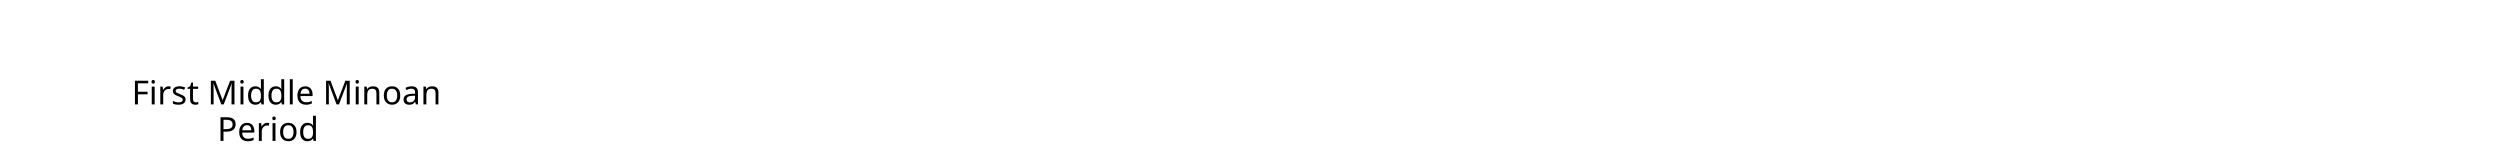
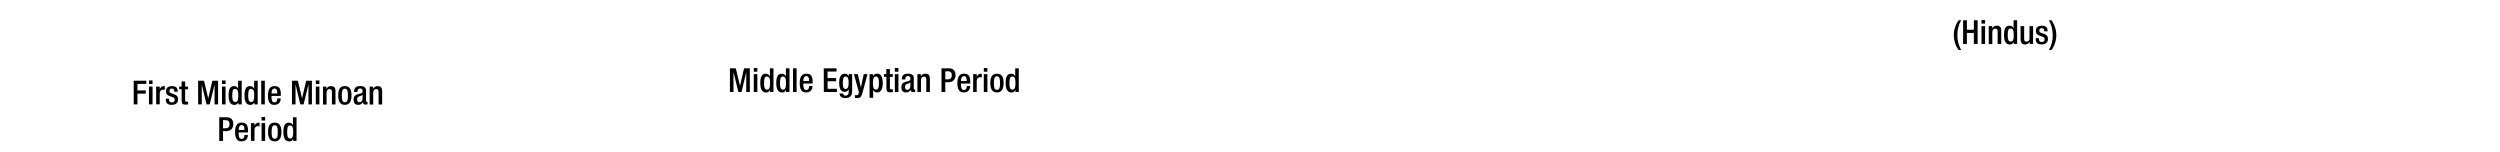
- <svg xmlns="http://www.w3.org/2000/svg" id="tEXT" viewBox="0 0 1847.91 112">
-   <defs>
-     <style>.cls-1{font-size:24.5px;font-family:HelveticaNeueLTPro-MdCn, Helvetica Neue LT Pro;}</style>
-   </defs>
+ <svg xmlns="http://www.w3.org/2000/svg" id="Text" viewBox="0 0 1847.91 112">
+   <g id="Egytians">
+     <path d="M539.53,50.5h4.36l3.09,13h0l3-13h4.26V68h-2.65V53.44h0L548.11,68h-2.36l-3.53-14.55h-.05V68h-2.64Z" />
+     <path d="M557.17,50.3h2.64V53h-2.64Zm0,4.51h2.64V68h-2.64Z" />
+     <path d="M569.22,66.38h-.05a2.82,2.82,0,0,1-2.89,2c-3.06,0-4.31-2.6-4.31-7.11,0-5.86,2.06-6.76,4.07-6.76a3.06,3.06,0,0,1,3,1.88h.05V50.5h2.64V68h-2.5Zm-2.4-9.81c-1.49,0-2.06,1.23-2.06,4.78,0,3,.37,4.88,2.23,4.88s2.23-1.84,2.23-4.68C569.22,58.39,568.88,56.57,566.82,56.57Z" />
+     <path d="M581,66.38h0a2.83,2.83,0,0,1-2.89,2c-3.07,0-4.32-2.6-4.32-7.11,0-5.86,2.06-6.76,4.07-6.76a3,3,0,0,1,3,1.88h.05V50.5h2.65V68H581Zm-2.4-9.81c-1.5,0-2.06,1.23-2.06,4.78,0,3,.36,4.88,2.23,4.88S581,64.39,581,61.55C581,58.39,580.66,56.57,578.61,56.57Z" />
+     <path d="M586.17,50.5h2.65V68h-2.65Z" />
+     <path d="M593.77,61.74v.76c0,1.77.22,4,2.21,4s2.1-2.13,2.1-2.94h2.5c0,3-1.76,4.76-4.63,4.76-2.16,0-4.83-.64-4.83-6.74,0-3.46.76-7.13,4.88-7.13,3.68,0,4.66,2.23,4.66,5.88v1.39ZM598,59.93v-.71c0-1.67-.54-2.94-2-2.94-1.67,0-2.21,1.67-2.21,3.38v.27Z" />
+     <path d="M608.89,50.5h9.45v2.35h-6.66V57.7H618v2.35h-6.27v5.59h6.86V68h-9.65Z" />
+     <path d="M623.14,69.12a1.73,1.73,0,0,0,1.92,1.57,2.19,2.19,0,0,0,2.23-2.48V66.08h0a3.19,3.19,0,0,1-3,1.81c-3.07,0-4-3-4-6.64,0-2.89.44-6.78,4.19-6.78a2.9,2.9,0,0,1,2.89,2h0V54.81h2.5V67.36c0,3.21-1.37,5.14-4.92,5.14-3.92,0-4.37-2.3-4.37-3.38ZM625,65.79c2.06,0,2.28-2.6,2.28-4.68s-.27-4.54-2.11-4.54S623,58.53,623,61C623,63.24,623.05,65.79,625,65.79Z" />
+     <path d="M634.05,54.81l2.28,9.9h0l2.11-9.9h2.77l-3.63,13.67c-1,3.61-1.86,4.1-4.6,4a4.76,4.76,0,0,1-1.06-.1V70.3a3.65,3.65,0,0,0,.86.09c.91,0,1.5-.17,1.79-1l.34-1.08L631.2,54.81Z" />
+     <path d="M648.4,68.34a3,3,0,0,1-3-1.89h0v5.86h-2.65V54.81h2.5v1.62h0a3.1,3.1,0,0,1,3-2c3,0,4.24,2.57,4.24,7.1C652.47,67.11,650.24,68.34,648.4,68.34Zm-.95-11.77c-1.81,0-2.23,1.84-2.23,4.68,0,3.17.39,5,2.25,5,1.5,0,2.21-1.13,2.21-4.78C649.68,58.46,649.31,56.57,647.45,56.57Z" />
+     <path d="M653.33,54.81h1.81V51.06h2.65v3.75h2.15v2h-2.15v7.87c0,1,.29,1.39,1.2,1.39a4.91,4.91,0,0,0,1-.07v2a8.44,8.44,0,0,1-2.13.22c-1.76,0-2.67-.51-2.67-3.19V56.77h-1.81Z" />
+     <path d="M661.44,50.3h2.64V53h-2.64Zm0,4.51h2.64V68h-2.64Z" />
+     <path d="M675.4,65.25c0,.49.3.93.69.93a1.18,1.18,0,0,0,.44-.07v1.71a2.83,2.83,0,0,1-1.3.32c-1.17,0-2.15-.47-2.23-1.74h0a3.4,3.4,0,0,1-3.28,1.94c-2.13,0-3.43-1.16-3.43-3.7,0-3,1.3-3.56,3.06-4.15l2.06-.56c1-.27,1.54-.54,1.54-1.69s-.41-2-1.81-2c-1.76,0-2,1.25-2,2.52h-2.5c0-2.82,1.15-4.33,4.63-4.33,2.33,0,4.19.9,4.19,3.23ZM672.9,61A20,20,0,0,1,670,62.26a2.17,2.17,0,0,0-1.08,2.13c0,1.1.54,2,1.65,2,1.59,0,2.37-1.18,2.37-3.14Z" />
+     <path d="M678.1,54.81h2.5v1.54h.07a3.78,3.78,0,0,1,3.38-1.88c2,0,3.28.9,3.28,3.57V68h-2.64V59c0-1.76-.47-2.38-1.84-2.38-1.08,0-2.11.81-2.11,2.58V68H678.1Z" />
+     <path d="M695.93,50.5h5.54c3.36,0,4.83,2.1,4.83,5.09s-1.87,5.17-5.12,5.17h-2.45V68h-2.8Zm2.8,8.16h2c1.49,0,2.79-.79,2.79-3,0-1.89-.76-3-3-3h-1.78Z" />
+     <path d="M710.29,61.74v.76c0,1.77.22,4,2.2,4s2.11-2.13,2.11-2.94h2.5c0,3-1.76,4.76-4.63,4.76-2.16,0-4.83-.64-4.83-6.74,0-3.46.76-7.13,4.88-7.13,3.67,0,4.66,2.23,4.66,5.88v1.39Zm4.24-1.81v-.71c0-1.67-.54-2.94-2-2.94-1.66,0-2.2,1.67-2.2,3.38v.27Z" />
+     <path d="M719.35,54.81H722v2.06h0a3.26,3.26,0,0,1,3.06-2.4,1.61,1.61,0,0,1,.64.09v2.7a3.84,3.84,0,0,0-1.1-.15c-1.2,0-2.65.54-2.65,3V68h-2.65Z" />
+     <path d="M727.19,50.3h2.65V53h-2.65Zm0,4.51h2.65V68h-2.65Z" />
+     <path d="M732,61.4c0-4.12,1.08-6.93,4.91-6.93s4.92,2.81,4.92,6.93-1.27,6.94-4.92,6.94S732,65.52,732,61.4Zm4.91,5c1.93,0,2.27-1.62,2.27-5,0-2.92-.34-5-2.27-5s-2.26,2-2.26,5C734.64,64.76,735,66.38,736.9,66.38Z" />
+     <path d="M750.59,66.38h-.05a2.83,2.83,0,0,1-2.89,2c-3.06,0-4.31-2.6-4.31-7.11,0-5.86,2.06-6.76,4.07-6.76a3.06,3.06,0,0,1,3,1.88h0V50.5h2.65V68h-2.5Zm-2.4-9.81c-1.49,0-2.06,1.23-2.06,4.78,0,3,.37,4.88,2.23,4.88s2.23-1.84,2.23-4.68C750.59,58.39,750.25,56.57,748.19,56.57Z" />
+   </g>
  <g id="Ageans">
    <g id="Title">
-       <text />
-       <text class="cls-1" transform="translate(97.37 77.16)">First Middle Minoan <tspan x="63.25" y="27">Period</tspan>
-       </text>
+       <path d="M98.82,59.66h9.33V62h-6.54v4.86h6.15v2.35h-6.15v7.94H98.82Z" />
+       <path d="M110.11,59.47h2.65v2.64h-2.65Zm0,4.51h2.65V77.16h-2.65Z" />
+       <path d="M115.43,64h2.64V66h.05a3.26,3.26,0,0,1,3.07-2.4,1.5,1.5,0,0,1,.63.1v2.7a3.42,3.42,0,0,0-1.1-.15c-1.2,0-2.65.54-2.65,3v7.89h-2.64Z" />
+       <path d="M128.83,67.82v-.34c0-1-.37-2-1.74-2-1,0-1.89.46-1.89,1.71,0,1,.47,1.45,1.87,1.94l1.69.59c2,.66,2.86,1.71,2.86,3.79,0,2.82-2.08,4-4.73,4-3.33,0-4.33-1.54-4.33-4.09v-.49h2.35v.42c0,1.54.51,2.35,2.06,2.35s2.15-.74,2.15-1.94a1.91,1.91,0,0,0-1.44-1.93l-2.16-.76c-2-.66-2.82-1.69-2.82-3.8,0-2.48,1.77-3.63,4.51-3.63,3.36,0,4.12,2,4.12,3.6v.59Z" />
+       <path d="M132.41,64h1.81V60.23h2.65V64H139v2h-2.15V73.8c0,1.06.29,1.4,1.2,1.4a5.87,5.87,0,0,0,1-.07v2a8.93,8.93,0,0,1-2.13.22c-1.76,0-2.67-.52-2.67-3.19V65.94h-1.81Z" />
+       <path d="M146.44,59.66h4.37l3.08,13h.05l3-13h4.27v17.5H158.6V62.6h0L155,77.16h-2.35L149.14,62.6h0V77.16h-2.65Z" />
+       <path d="M164.08,59.47h2.65v2.64h-2.65Zm0,4.51h2.65V77.16h-2.65Z" />
+       <path d="M176.14,75.54h0a2.82,2.82,0,0,1-2.89,2c-3.07,0-4.32-2.6-4.32-7.1,0-5.86,2.06-6.77,4.07-6.77a3,3,0,0,1,3,1.89H176V59.66h2.65v17.5h-2.5Zm-2.4-9.8c-1.5,0-2.06,1.22-2.06,4.78,0,3,.37,4.87,2.23,4.87s2.23-1.83,2.23-4.68C176.14,67.55,175.8,65.74,173.74,65.74Z" />
+       <path d="M187.92,75.54h0a2.82,2.82,0,0,1-2.89,2c-3.06,0-4.31-2.6-4.31-7.1,0-5.86,2.06-6.77,4.07-6.77a3.05,3.05,0,0,1,3,1.89h.05V59.66h2.64v17.5h-2.5Zm-2.4-9.8c-1.49,0-2.06,1.22-2.06,4.78,0,3,.37,4.87,2.23,4.87s2.23-1.83,2.23-4.68C187.92,67.55,187.58,65.74,185.52,65.74Z" />
+       <path d="M193.09,59.66h2.65v17.5h-2.65Z" />
+       <path d="M200.68,70.91v.76c0,1.76.23,4,2.21,4S205,73.56,205,72.75h2.5c0,3-1.77,4.75-4.63,4.75-2.16,0-4.83-.64-4.83-6.74,0-3.45.76-7.13,4.87-7.13,3.68,0,4.66,2.23,4.66,5.88v1.4Zm4.24-1.81v-.71c0-1.67-.53-2.94-2-2.94-1.67,0-2.21,1.66-2.21,3.38v.27Z" />
+       <path d="M215.8,59.66h4.36l3.09,13h.05l3-13h4.26v17.5H228V62.6h-.05l-3.53,14.56H222L218.5,62.6h-.05V77.16H215.8Z" />
+       <path d="M233.44,59.47h2.65v2.64h-2.65Zm0,4.51h2.65V77.16h-2.65Z" />
+       <path d="M238.76,64h2.5v1.54h.07a3.77,3.77,0,0,1,3.38-1.89c2,0,3.28.91,3.28,3.58v10h-2.64v-9c0-1.77-.47-2.38-1.84-2.38-1.08,0-2.11.81-2.11,2.57v8.85h-2.64Z" />
+       <path d="M250,70.57c0-4.12,1.07-6.94,4.9-6.94s4.92,2.82,4.92,6.94-1.27,6.93-4.92,6.93S250,74.68,250,70.57Zm4.9,5c1.93,0,2.28-1.62,2.28-5,0-2.92-.35-5-2.28-5s-2.26,2.06-2.26,5C252.67,73.92,253,75.54,254.93,75.54Z" />
+       <path d="M270.53,74.41c0,.49.3.94.69.94a1,1,0,0,0,.44-.08V77a2.83,2.83,0,0,1-1.3.32c-1.17,0-2.15-.47-2.23-1.74h-.05a3.41,3.41,0,0,1-3.28,1.93c-2.13,0-3.43-1.15-3.43-3.7,0-2.94,1.3-3.55,3.06-4.14l2.06-.56c1-.27,1.54-.54,1.54-1.69s-.41-2-1.81-2c-1.76,0-2,1.25-2,2.52h-2.5c0-2.82,1.15-4.34,4.63-4.34,2.33,0,4.19.91,4.19,3.24ZM268,70.2a20,20,0,0,1-2.94,1.22A2.17,2.17,0,0,0,264,73.56c0,1.1.53,2,1.64,2,1.59,0,2.37-1.17,2.37-3.14Z" />
+       <path d="M273.23,64h2.5v1.54h.07a3.77,3.77,0,0,1,3.38-1.89c2,0,3.29.91,3.29,3.58v10h-2.65v-9c0-1.77-.47-2.38-1.84-2.38-1.08,0-2.11.81-2.11,2.57v8.85h-2.64Z" />
+       <path d="M162.06,86.66h5.54c3.36,0,4.83,2.11,4.83,5.1s-1.86,5.17-5.12,5.17h-2.45v7.23h-2.8Zm2.8,8.16h2c1.5,0,2.79-.78,2.79-3,0-1.89-.76-3-3-3h-1.78Z" />
+       <path d="M176.42,97.91v.76c0,1.76.22,4,2.2,4s2.11-2.13,2.11-2.94h2.5c0,3-1.76,4.75-4.63,4.75-2.16,0-4.83-.63-4.83-6.74,0-3.45.76-7.13,4.88-7.13,3.68,0,4.66,2.23,4.66,5.88v1.4Zm4.24-1.81v-.71c0-1.67-.54-2.94-2-2.94-1.66,0-2.2,1.66-2.2,3.38v.27Z" />
+       <path d="M185.48,91h2.65v2h.05a3.26,3.26,0,0,1,3.06-2.4,1.59,1.59,0,0,1,.64.1v2.7a3.51,3.51,0,0,0-1.1-.15c-1.2,0-2.65.54-2.65,3v7.89h-2.65Z" />
+       <path d="M193.32,86.47H196v2.64h-2.65Zm0,4.51H196v13.18h-2.65Z" />
+       <path d="M198.12,97.57c0-4.12,1.08-6.94,4.91-6.94S208,93.45,208,97.57s-1.27,6.93-4.92,6.93S198.12,101.68,198.12,97.57Zm4.91,5c1.93,0,2.28-1.62,2.28-5,0-2.92-.35-5-2.28-5s-2.26,2.06-2.26,5C200.77,100.92,201.14,102.54,203,102.54Z" />
+       <path d="M216.72,102.54h-.05a2.82,2.82,0,0,1-2.89,2c-3.06,0-4.31-2.6-4.31-7.1,0-5.86,2.06-6.77,4.07-6.77a3.05,3.05,0,0,1,3,1.89h0V86.66h2.65v17.5h-2.5Zm-2.4-9.8c-1.49,0-2.06,1.22-2.06,4.78,0,3,.37,4.88,2.23,4.88s2.23-1.84,2.23-4.69C216.72,94.55,216.38,92.74,214.32,92.74Z" />
    </g>
  </g>
+   <g id="Indians">
+     <path d="M1449.64,15a20.65,20.65,0,0,0-2.8,11,21.38,21.38,0,0,0,2.8,11h-1.89a18.71,18.71,0,0,1,0-22Z" />
+     <path d="M1451.08,15h2.79v7H1459V15h2.79V32.49H1459V24.36h-5.15v8.13h-2.79Z" />
+     <path d="M1464.65,14.8h2.65v2.65h-2.65Zm0,4.51h2.65V32.49h-2.65Z" />
+     <path d="M1470,19.31h2.5v1.54h.07a3.78,3.78,0,0,1,3.38-1.88c2,0,3.29.9,3.29,3.57v10h-2.65v-9c0-1.76-.46-2.38-1.84-2.38-1.08,0-2.1.81-2.1,2.58v8.84H1470Z" />
+     <path d="M1488.49,30.88h0a2.82,2.82,0,0,1-2.89,2c-3.06,0-4.31-2.6-4.31-7.11,0-5.86,2.06-6.76,4.07-6.76a3.06,3.06,0,0,1,3,1.88h0V15H1491V32.49h-2.5Zm-2.4-9.81c-1.49,0-2.06,1.23-2.06,4.78,0,3,.37,4.88,2.23,4.88s2.23-1.84,2.23-4.68C1488.49,22.89,1488.15,21.07,1486.09,21.07Z" />
+     <path d="M1500.28,31h-.08a3.79,3.79,0,0,1-3.38,1.89c-2,0-3.28-.91-3.28-4.32V19.31h2.64v9.46c0,1.47.64,2,1.79,2a2.06,2.06,0,0,0,2.16-2.21V19.31h2.65V32.49h-2.5Z" />
+     <path d="M1511,23.16v-.35c0-1-.37-2-1.74-2-1.06,0-1.89.46-1.89,1.71,0,1.06.47,1.45,1.86,1.94l1.69.59c2,.66,2.87,1.71,2.87,3.8,0,2.81-2.08,4-4.73,4-3.33,0-4.34-1.55-4.34-4.1v-.49h2.36v.42c0,1.54.51,2.35,2.05,2.35s2.16-.73,2.16-1.93a1.91,1.91,0,0,0-1.45-1.94l-2.15-.76c-2-.66-2.82-1.69-2.82-3.8,0-2.47,1.76-3.62,4.51-3.62,3.36,0,4.12,2,4.12,3.6v.59Z" />
+     <path d="M1514.48,37a20.68,20.68,0,0,0,2.8-11,21.38,21.38,0,0,0-2.8-11h1.89a18.71,18.71,0,0,1,0,22Z" />
+   </g>
</svg>
